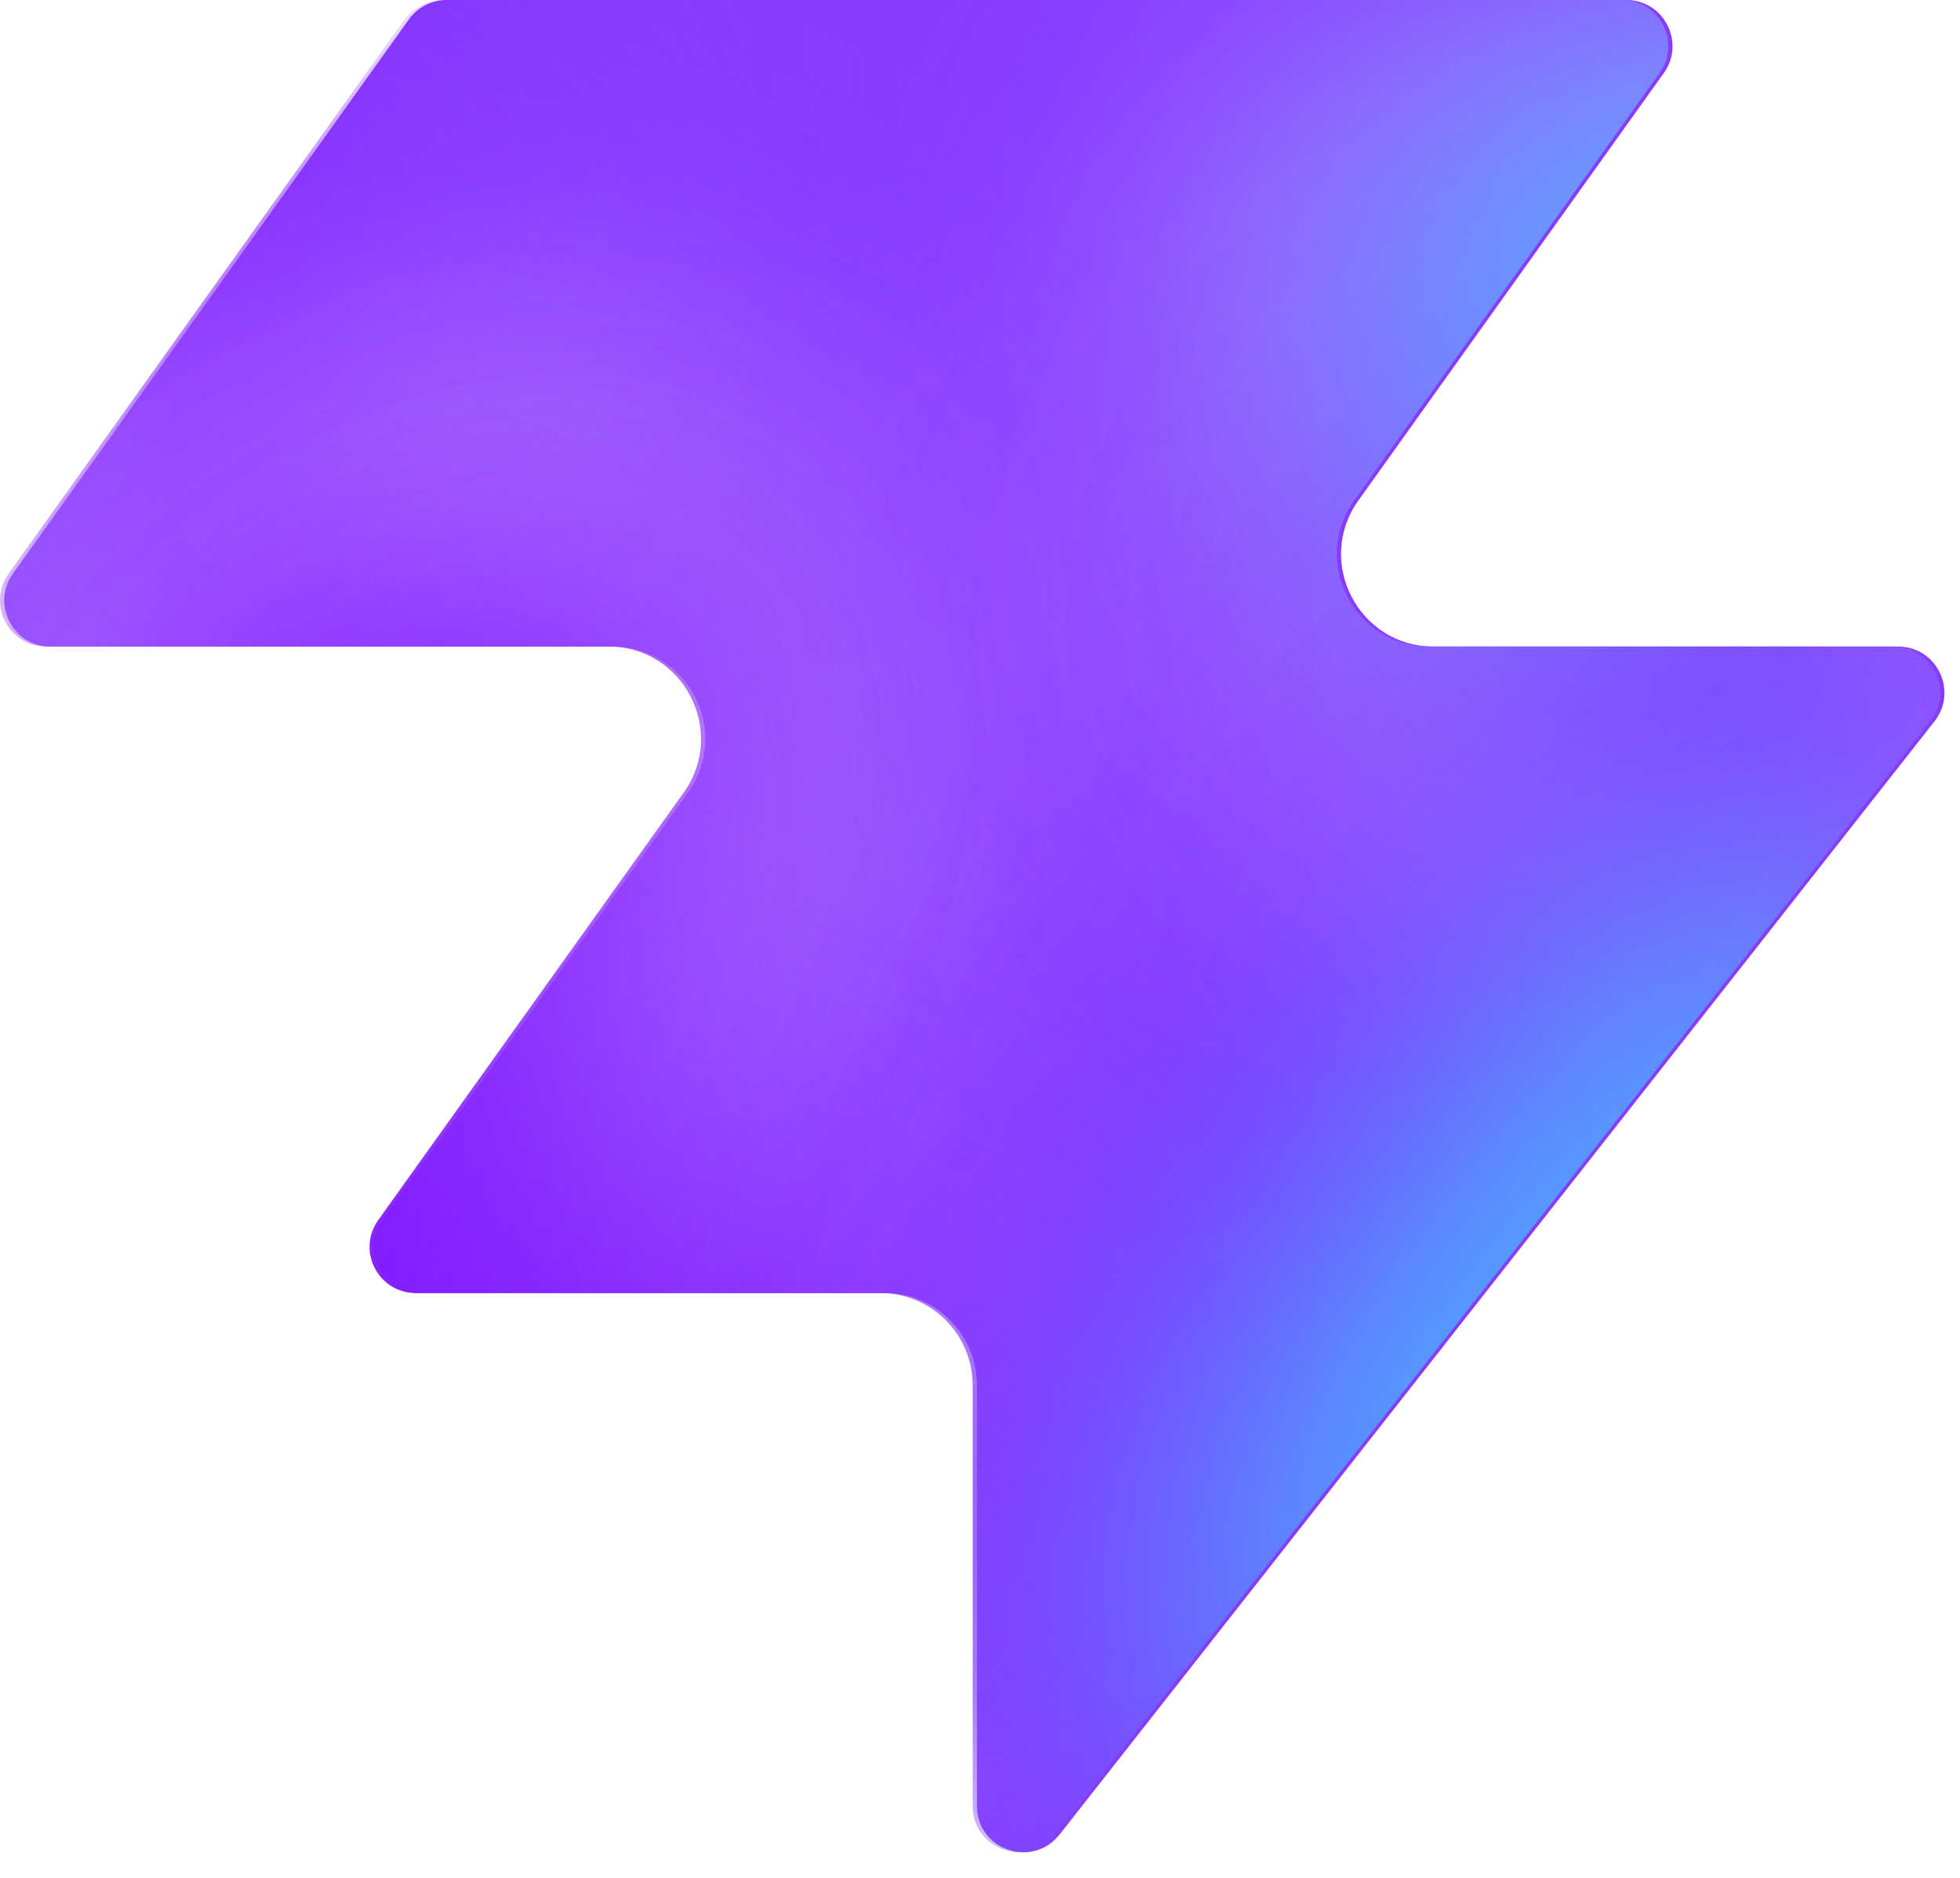
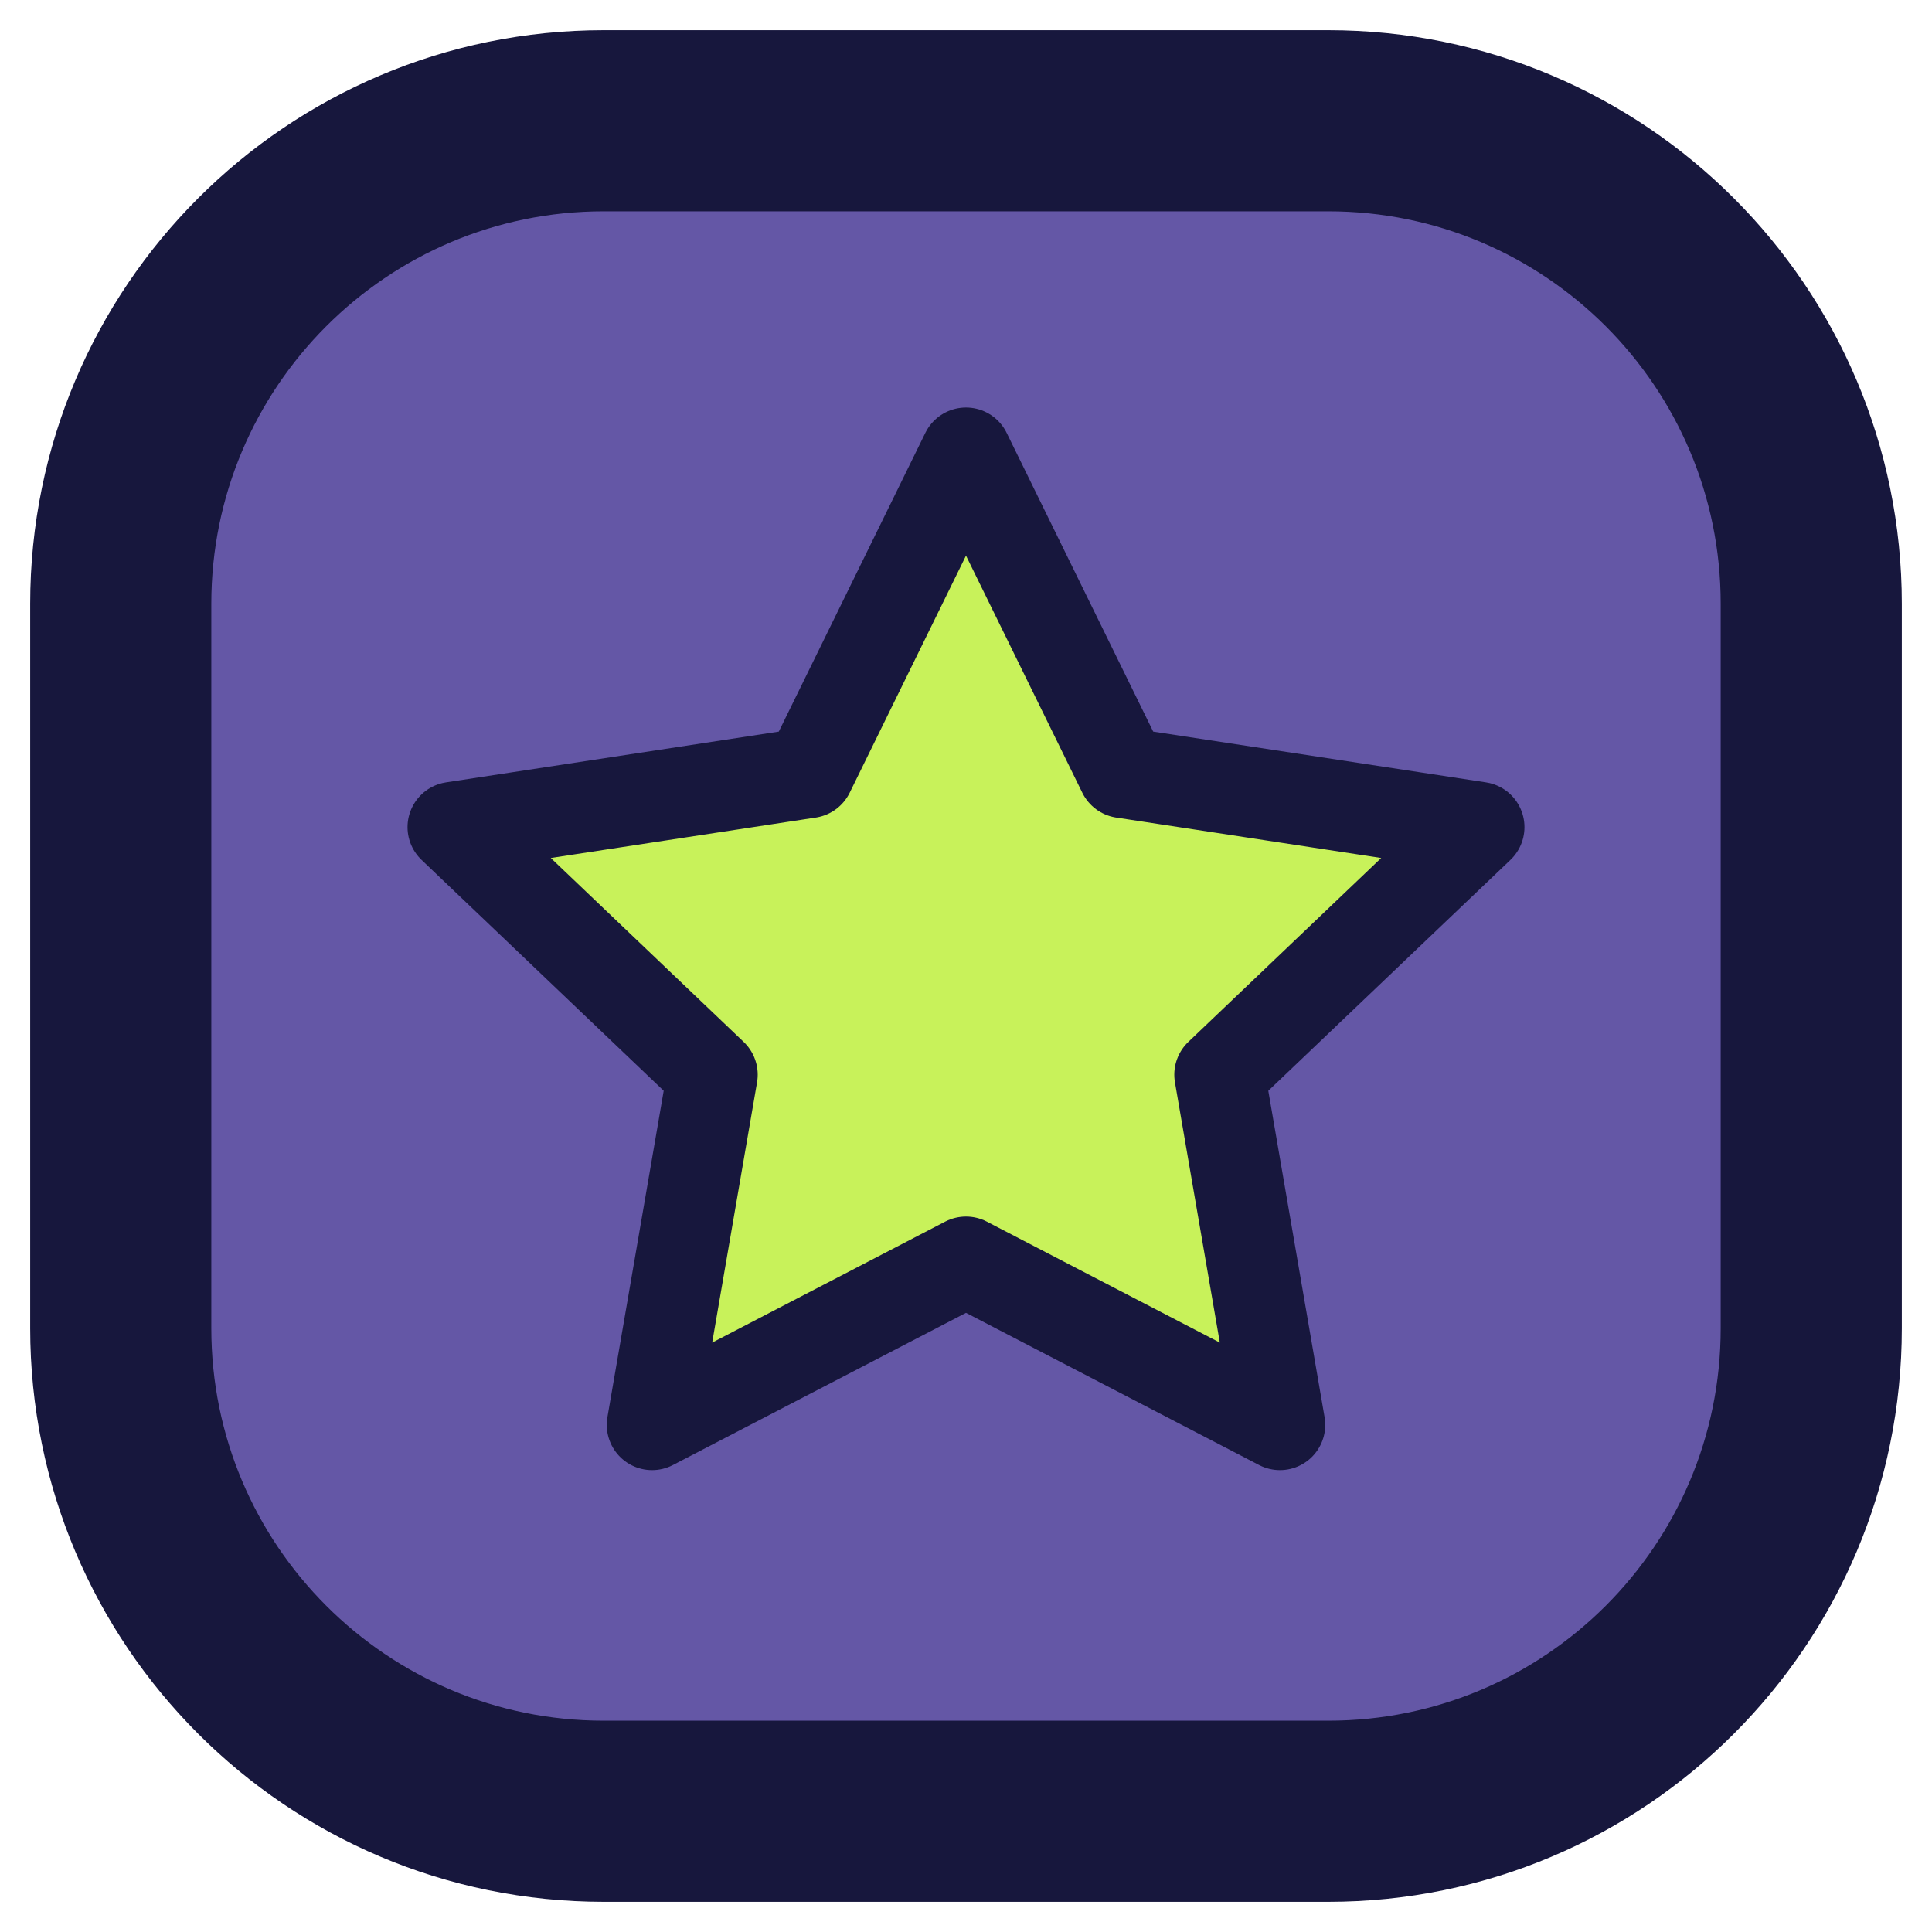
- <svg xmlns="http://www.w3.org/2000/svg" width="48" height="46" fill="none" viewBox="0 0 48 46">
-   <path fill="#863bff" d="M25.946 44.938c-.664.845-2.021.375-2.021-.698V33.937a2.26 2.26 0 0 0-2.262-2.262H10.287c-.92 0-1.456-1.04-.92-1.788l7.48-10.471c1.07-1.497 0-3.578-1.842-3.578H1.237c-.92 0-1.456-1.04-.92-1.788L10.013.474c.214-.297.556-.474.92-.474h28.894c.92 0 1.456 1.04.92 1.788l-7.48 10.471c-1.07 1.498 0 3.579 1.842 3.579h11.377c.943 0 1.473 1.088.89 1.83L25.947 44.94z" style="fill:#863bff;fill:color(display-p3 .525 .23 1);fill-opacity:1" />
-   <mask id="a" width="48" height="46" x="0" y="0" maskUnits="userSpaceOnUse" style="mask-type:alpha">
-     <path fill="#000" d="M25.842 44.938c-.664.844-2.021.375-2.021-.698V33.937a2.26 2.26 0 0 0-2.262-2.262H10.183c-.92 0-1.456-1.04-.92-1.788l7.48-10.471c1.07-1.498 0-3.579-1.842-3.579H1.133c-.92 0-1.456-1.04-.92-1.787L9.91.473c.214-.297.556-.474.92-.474h28.894c.92 0 1.456 1.04.92 1.788l-7.48 10.471c-1.07 1.498 0 3.578 1.842 3.578h11.377c.943 0 1.473 1.088.89 1.832L25.843 44.94z" style="fill:#000;fill-opacity:1" />
-   </mask>
-   <g mask="url(#a)">
-     <g filter="url(#b)">
-       <ellipse cx="5.508" cy="14.704" fill="#ede6ff" rx="5.508" ry="14.704" style="fill:#ede6ff;fill:color(display-p3 .927 .903 1);fill-opacity:1" transform="matrix(.00324 1 1 -.00324 -4.47 31.516)" />
-     </g>
-     <g filter="url(#c)">
-       <ellipse cx="10.399" cy="29.851" fill="#ede6ff" rx="10.399" ry="29.851" style="fill:#ede6ff;fill:color(display-p3 .927 .903 1);fill-opacity:1" transform="matrix(.00324 1 1 -.00324 -39.328 7.883)" />
-     </g>
-     <g filter="url(#d)">
-       <ellipse cx="5.508" cy="30.487" fill="#7e14ff" rx="5.508" ry="30.487" style="fill:#7e14ff;fill:color(display-p3 .492 .077 1);fill-opacity:1" transform="rotate(89.814 -25.913 -14.639)scale(1 -1)" />
-     </g>
-     <g filter="url(#e)">
-       <ellipse cx="5.508" cy="30.599" fill="#7e14ff" rx="5.508" ry="30.599" style="fill:#7e14ff;fill:color(display-p3 .492 .077 1);fill-opacity:1" transform="rotate(89.814 -32.644 -3.334)scale(1 -1)" />
-     </g>
-     <g filter="url(#f)">
-       <ellipse cx="5.508" cy="30.599" fill="#7e14ff" rx="5.508" ry="30.599" style="fill:#7e14ff;fill:color(display-p3 .492 .077 1);fill-opacity:1" transform="matrix(.00324 1 1 -.00324 -34.34 30.47)" />
-     </g>
-     <g filter="url(#g)">
-       <ellipse cx="14.072" cy="22.078" fill="#ede6ff" rx="14.072" ry="22.078" style="fill:#ede6ff;fill:color(display-p3 .927 .903 1);fill-opacity:1" transform="rotate(93.35 24.506 48.493)scale(-1 1)" />
-     </g>
-     <g filter="url(#h)">
-       <ellipse cx="3.47" cy="21.501" fill="#7e14ff" rx="3.47" ry="21.501" style="fill:#7e14ff;fill:color(display-p3 .492 .077 1);fill-opacity:1" transform="rotate(89.009 28.708 47.59)scale(-1 1)" />
-     </g>
-     <g filter="url(#i)">
-       <ellipse cx="3.47" cy="21.501" fill="#7e14ff" rx="3.47" ry="21.501" style="fill:#7e14ff;fill:color(display-p3 .492 .077 1);fill-opacity:1" transform="rotate(89.009 28.708 47.59)scale(-1 1)" />
-     </g>
-     <g filter="url(#j)">
-       <ellipse cx=".387" cy="8.972" fill="#7e14ff" rx="4.407" ry="29.108" style="fill:#7e14ff;fill:color(display-p3 .492 .077 1);fill-opacity:1" transform="rotate(39.51 .387 8.972)" />
-     </g>
-     <g filter="url(#k)">
-       <ellipse cx="47.523" cy="-6.092" fill="#7e14ff" rx="4.407" ry="29.108" style="fill:#7e14ff;fill:color(display-p3 .492 .077 1);fill-opacity:1" transform="rotate(37.892 47.523 -6.092)" />
-     </g>
-     <g filter="url(#l)">
-       <ellipse cx="41.412" cy="6.333" fill="#47bfff" rx="5.971" ry="9.665" style="fill:#47bfff;fill:color(display-p3 .28 .748 1);fill-opacity:1" transform="rotate(37.892 41.412 6.333)" />
-     </g>
-     <g filter="url(#m)">
-       <ellipse cx="-1.879" cy="38.332" fill="#7e14ff" rx="4.407" ry="29.108" style="fill:#7e14ff;fill:color(display-p3 .492 .077 1);fill-opacity:1" transform="rotate(37.892 -1.88 38.332)" />
-     </g>
-     <g filter="url(#n)">
-       <ellipse cx="-1.879" cy="38.332" fill="#7e14ff" rx="4.407" ry="29.108" style="fill:#7e14ff;fill:color(display-p3 .492 .077 1);fill-opacity:1" transform="rotate(37.892 -1.88 38.332)" />
-     </g>
-     <g filter="url(#o)">
-       <ellipse cx="35.651" cy="29.907" fill="#7e14ff" rx="4.407" ry="29.108" style="fill:#7e14ff;fill:color(display-p3 .492 .077 1);fill-opacity:1" transform="rotate(37.892 35.651 29.907)" />
-     </g>
-     <g filter="url(#p)">
-       <ellipse cx="38.418" cy="32.4" fill="#47bfff" rx="5.971" ry="15.297" style="fill:#47bfff;fill:color(display-p3 .28 .748 1);fill-opacity:1" transform="rotate(37.892 38.418 32.4)" />
-     </g>
-   </g>
-   <defs>
-     <filter id="b" width="60.045" height="41.654" x="-19.77" y="16.149" color-interpolation-filters="sRGB" filterUnits="userSpaceOnUse">
-       <feFlood flood-opacity="0" result="BackgroundImageFix" />
-       <feBlend in="SourceGraphic" in2="BackgroundImageFix" result="shape" />
-       <feGaussianBlur result="effect1_foregroundBlur_2002_17158" stdDeviation="7.659" />
-     </filter>
-     <filter id="c" width="90.34" height="51.437" x="-54.613" y="-7.533" color-interpolation-filters="sRGB" filterUnits="userSpaceOnUse">
-       <feFlood flood-opacity="0" result="BackgroundImageFix" />
-       <feBlend in="SourceGraphic" in2="BackgroundImageFix" result="shape" />
-       <feGaussianBlur result="effect1_foregroundBlur_2002_17158" stdDeviation="7.659" />
-     </filter>
-     <filter id="d" width="79.355" height="29.4" x="-49.64" y="2.03" color-interpolation-filters="sRGB" filterUnits="userSpaceOnUse">
-       <feFlood flood-opacity="0" result="BackgroundImageFix" />
-       <feBlend in="SourceGraphic" in2="BackgroundImageFix" result="shape" />
-       <feGaussianBlur result="effect1_foregroundBlur_2002_17158" stdDeviation="4.596" />
-     </filter>
-     <filter id="e" width="79.579" height="29.4" x="-45.045" y="20.029" color-interpolation-filters="sRGB" filterUnits="userSpaceOnUse">
-       <feFlood flood-opacity="0" result="BackgroundImageFix" />
-       <feBlend in="SourceGraphic" in2="BackgroundImageFix" result="shape" />
-       <feGaussianBlur result="effect1_foregroundBlur_2002_17158" stdDeviation="4.596" />
-     </filter>
-     <filter id="f" width="79.579" height="29.4" x="-43.513" y="21.178" color-interpolation-filters="sRGB" filterUnits="userSpaceOnUse">
-       <feFlood flood-opacity="0" result="BackgroundImageFix" />
-       <feBlend in="SourceGraphic" in2="BackgroundImageFix" result="shape" />
-       <feGaussianBlur result="effect1_foregroundBlur_2002_17158" stdDeviation="4.596" />
-     </filter>
-     <filter id="g" width="74.749" height="58.852" x="15.756" y="-17.901" color-interpolation-filters="sRGB" filterUnits="userSpaceOnUse">
-       <feFlood flood-opacity="0" result="BackgroundImageFix" />
-       <feBlend in="SourceGraphic" in2="BackgroundImageFix" result="shape" />
-       <feGaussianBlur result="effect1_foregroundBlur_2002_17158" stdDeviation="7.659" />
-     </filter>
-     <filter id="h" width="61.377" height="25.362" x="23.548" y="2.284" color-interpolation-filters="sRGB" filterUnits="userSpaceOnUse">
-       <feFlood flood-opacity="0" result="BackgroundImageFix" />
-       <feBlend in="SourceGraphic" in2="BackgroundImageFix" result="shape" />
-       <feGaussianBlur result="effect1_foregroundBlur_2002_17158" stdDeviation="4.596" />
-     </filter>
-     <filter id="i" width="61.377" height="25.362" x="23.548" y="2.284" color-interpolation-filters="sRGB" filterUnits="userSpaceOnUse">
-       <feFlood flood-opacity="0" result="BackgroundImageFix" />
-       <feBlend in="SourceGraphic" in2="BackgroundImageFix" result="shape" />
-       <feGaussianBlur result="effect1_foregroundBlur_2002_17158" stdDeviation="4.596" />
-     </filter>
-     <filter id="j" width="56.045" height="63.649" x="-27.636" y="-22.853" color-interpolation-filters="sRGB" filterUnits="userSpaceOnUse">
-       <feFlood flood-opacity="0" result="BackgroundImageFix" />
-       <feBlend in="SourceGraphic" in2="BackgroundImageFix" result="shape" />
-       <feGaussianBlur result="effect1_foregroundBlur_2002_17158" stdDeviation="4.596" />
-     </filter>
-     <filter id="k" width="54.814" height="64.646" x="20.116" y="-38.415" color-interpolation-filters="sRGB" filterUnits="userSpaceOnUse">
-       <feFlood flood-opacity="0" result="BackgroundImageFix" />
-       <feBlend in="SourceGraphic" in2="BackgroundImageFix" result="shape" />
-       <feGaussianBlur result="effect1_foregroundBlur_2002_17158" stdDeviation="4.596" />
-     </filter>
-     <filter id="l" width="33.541" height="35.313" x="24.641" y="-11.323" color-interpolation-filters="sRGB" filterUnits="userSpaceOnUse">
-       <feFlood flood-opacity="0" result="BackgroundImageFix" />
-       <feBlend in="SourceGraphic" in2="BackgroundImageFix" result="shape" />
-       <feGaussianBlur result="effect1_foregroundBlur_2002_17158" stdDeviation="4.596" />
-     </filter>
-     <filter id="m" width="54.814" height="64.646" x="-29.286" y="6.009" color-interpolation-filters="sRGB" filterUnits="userSpaceOnUse">
-       <feFlood flood-opacity="0" result="BackgroundImageFix" />
-       <feBlend in="SourceGraphic" in2="BackgroundImageFix" result="shape" />
-       <feGaussianBlur result="effect1_foregroundBlur_2002_17158" stdDeviation="4.596" />
-     </filter>
-     <filter id="n" width="54.814" height="64.646" x="-29.286" y="6.009" color-interpolation-filters="sRGB" filterUnits="userSpaceOnUse">
-       <feFlood flood-opacity="0" result="BackgroundImageFix" />
-       <feBlend in="SourceGraphic" in2="BackgroundImageFix" result="shape" />
-       <feGaussianBlur result="effect1_foregroundBlur_2002_17158" stdDeviation="4.596" />
-     </filter>
-     <filter id="o" width="54.814" height="64.646" x="8.244" y="-2.416" color-interpolation-filters="sRGB" filterUnits="userSpaceOnUse">
-       <feFlood flood-opacity="0" result="BackgroundImageFix" />
-       <feBlend in="SourceGraphic" in2="BackgroundImageFix" result="shape" />
-       <feGaussianBlur result="effect1_foregroundBlur_2002_17158" stdDeviation="4.596" />
-     </filter>
-     <filter id="p" width="39.409" height="43.623" x="18.713" y="10.588" color-interpolation-filters="sRGB" filterUnits="userSpaceOnUse">
-       <feFlood flood-opacity="0" result="BackgroundImageFix" />
-       <feBlend in="SourceGraphic" in2="BackgroundImageFix" result="shape" />
-       <feGaussianBlur result="effect1_foregroundBlur_2002_17158" stdDeviation="4.596" />
-     </filter>
-   </defs>
+ <svg xmlns="http://www.w3.org/2000/svg" viewBox="0 0 32 32">
+   <rect x="2" y="2" width="28" height="28" rx="8" fill="#6457A6" stroke="#17173D" stroke-width="3" />
+   <path d="M16 7.5l2.6 5.3 5.9.9-4.3 4.1 1 5.8-5.2-2.7-5.2 2.7 1-5.8-4.3-4.1 5.9-.9z" fill="#C8F25A" stroke="#17173D" stroke-width="1.5" stroke-linejoin="round" />
</svg>
